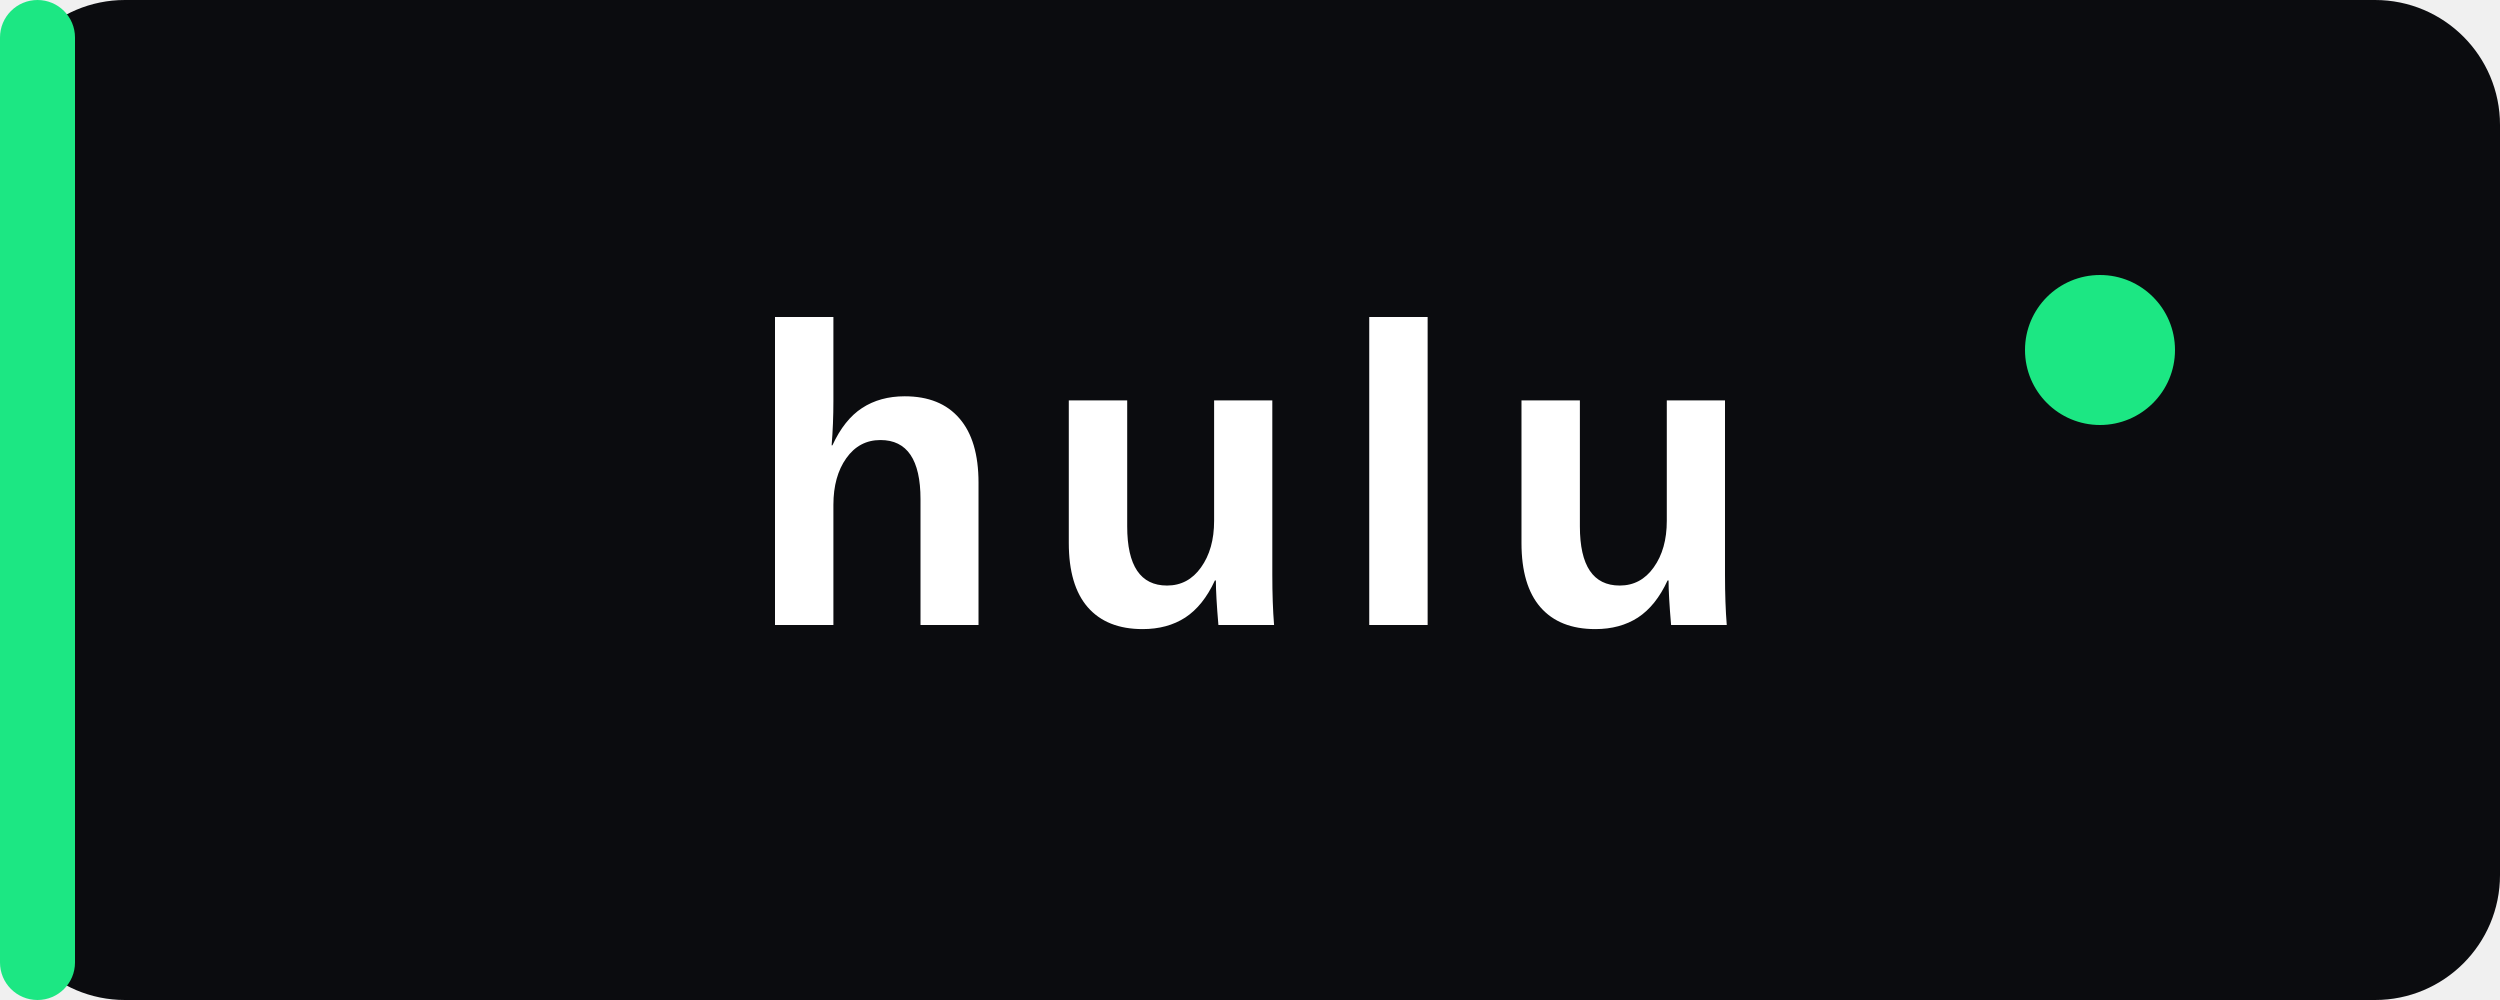
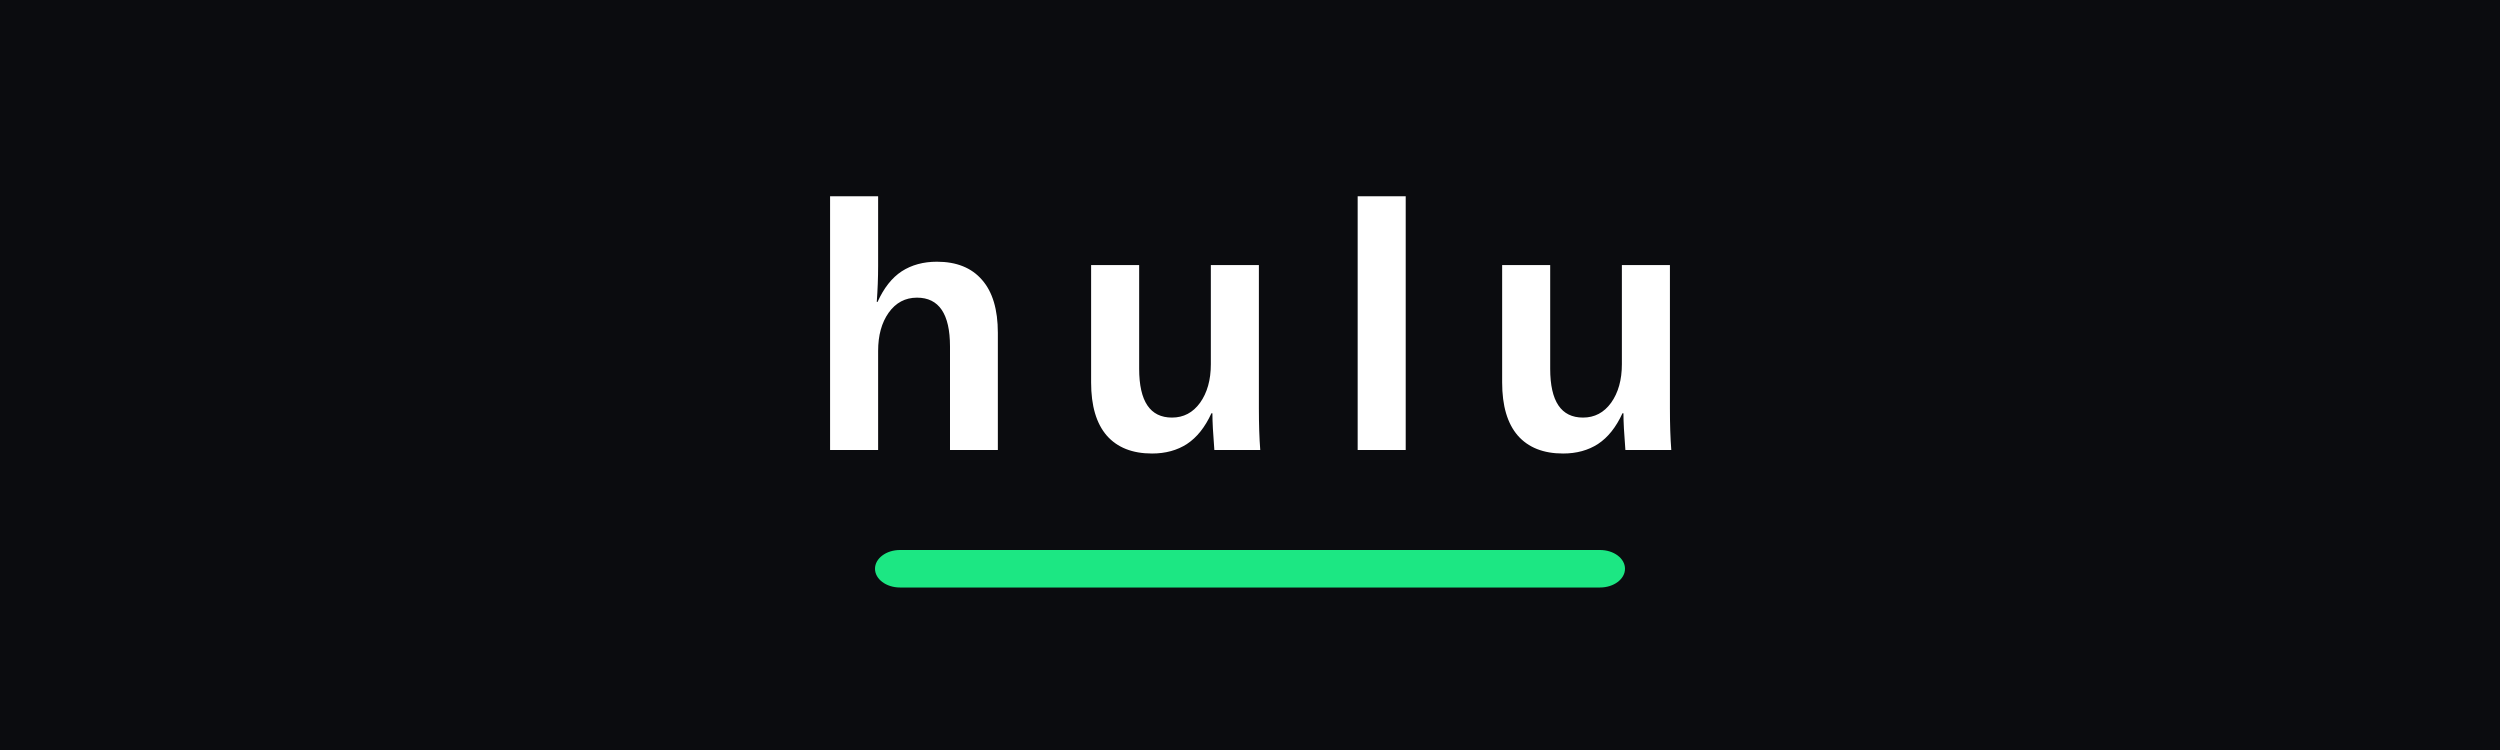
- <svg xmlns="http://www.w3.org/2000/svg" viewBox="0 0 200 80">
-   <rect width="200" height="80" fill="#0B0C0F" rx="10" />
-   <rect x="0" y="0" width="6" height="80" fill="#1CE783" rx="3" />
-   <text x="50%" y="50" text-anchor="middle" font-family="Arial, sans-serif" font-size="34" font-weight="900" fill="white" letter-spacing="3">hulu</text>
-   <circle cx="168" cy="28" r="6" fill="#1CE783" />
+ <svg xmlns="http://www.w3.org/2000/svg" viewBox="0 0 200 60">
+   <rect width="200" height="60" fill="#0B0C0F" />
+   <text x="100" y="36" text-anchor="middle" font-family="Arial, sans-serif" font-size="28" font-weight="900" fill="white" letter-spacing="4">hulu</text>
+   <rect x="70" y="44" width="60" height="3" fill="#1CE783" rx="2" />
</svg>
